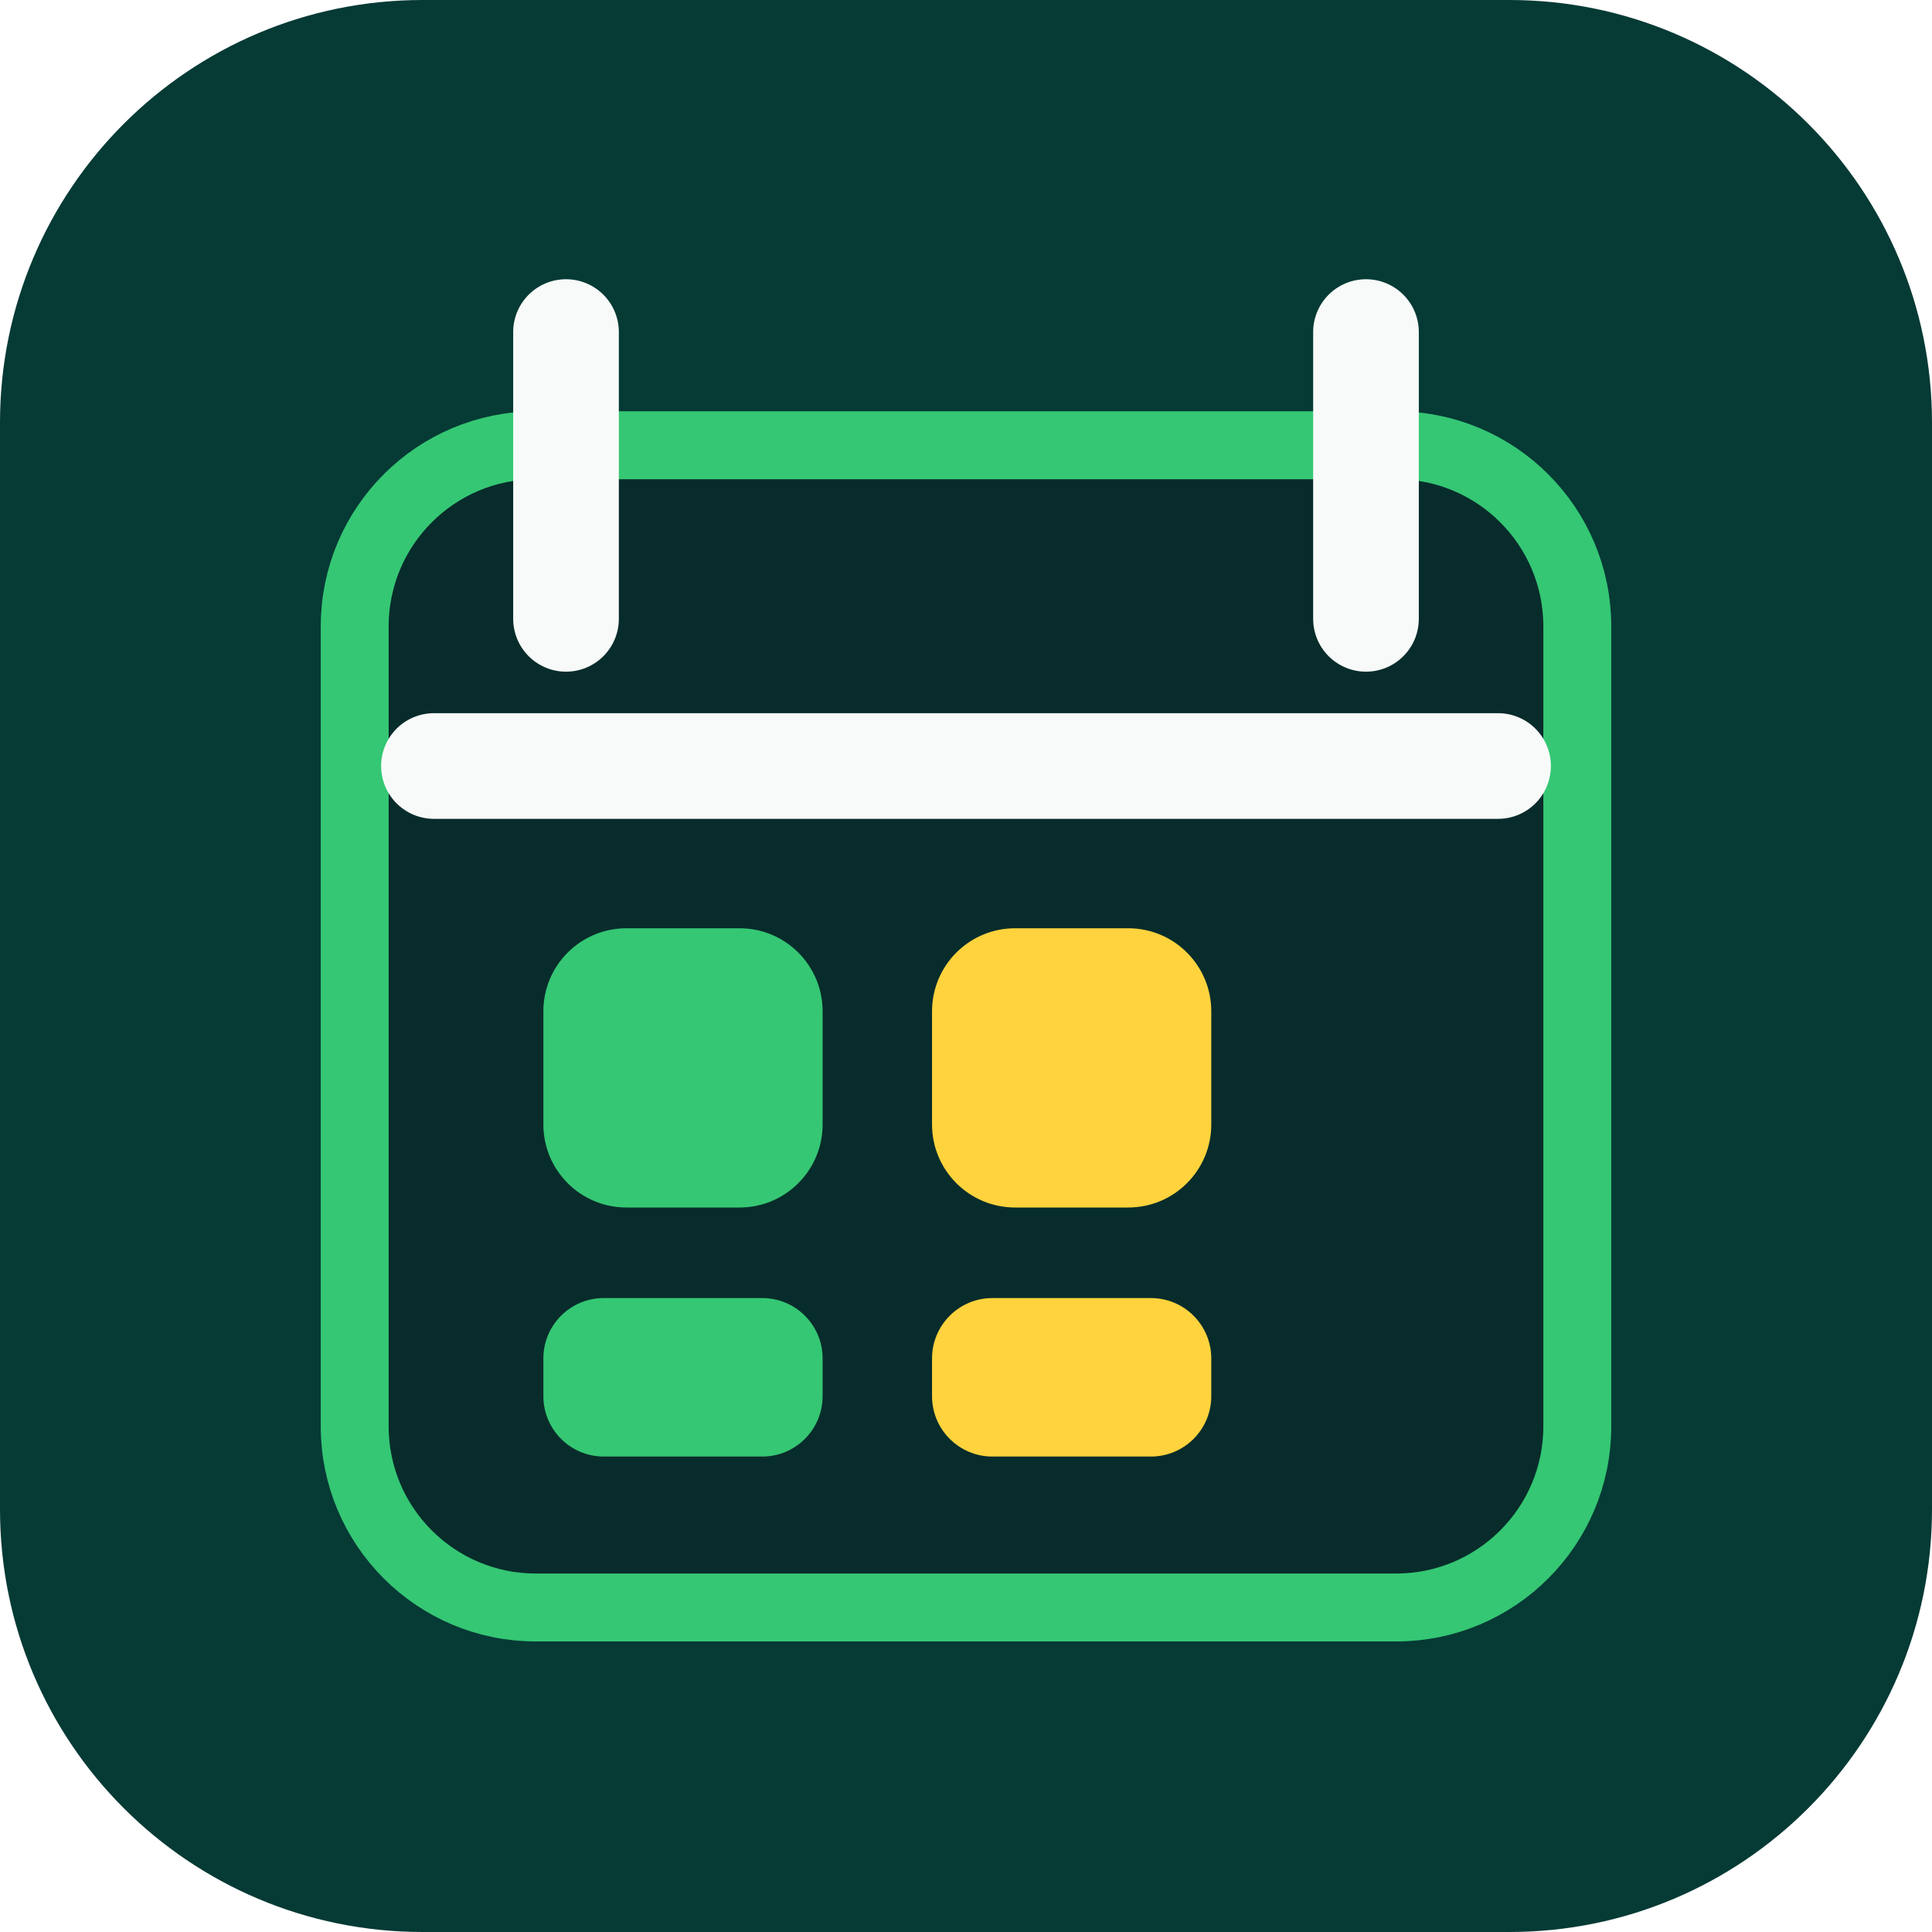
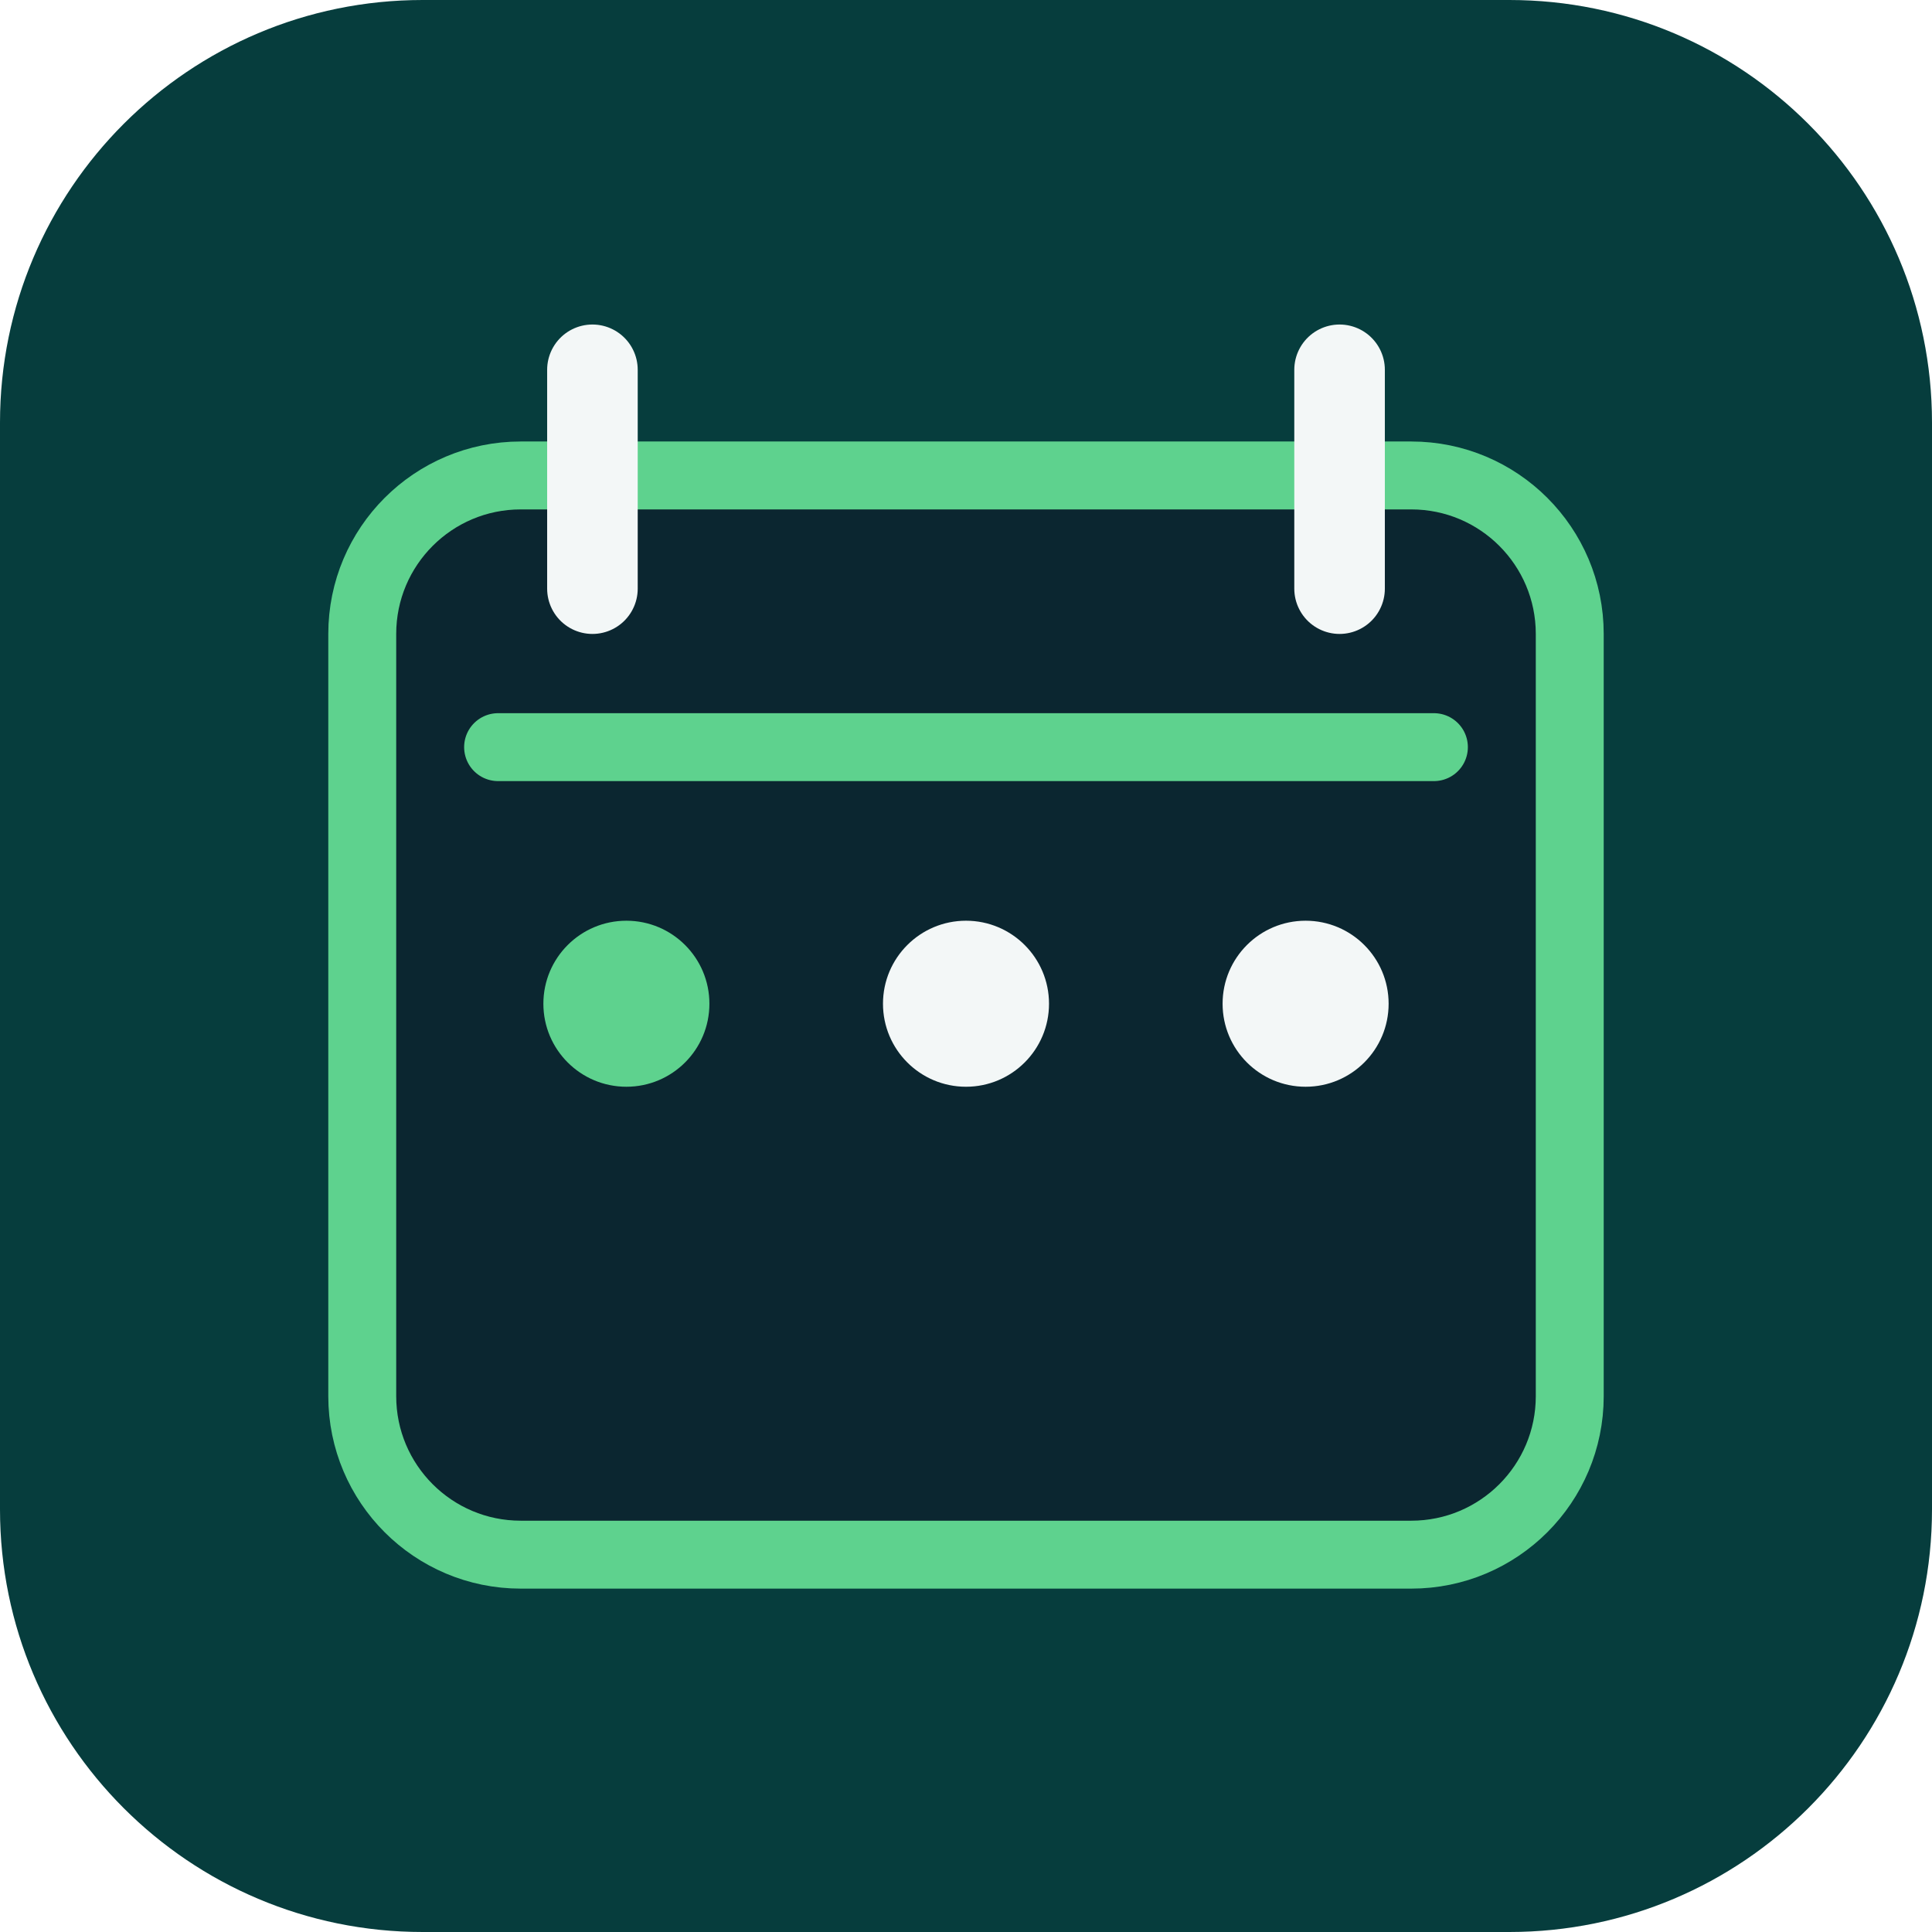
<svg xmlns="http://www.w3.org/2000/svg" viewBox="0 0 512 512">
-   <rect width="512" height="512" rx="112" fill="#063a35" />
-   <rect x="94" y="118" width="324" height="308" rx="48" fill="#082c2b" stroke="#35c774" stroke-width="18" />
-   <path d="M150 88v76M362 88v76M115 203h282" stroke="#f8faf9" stroke-width="28" stroke-linecap="round" />
-   <rect x="144" y="246" width="74" height="74" rx="22" fill="#35c774" />
-   <rect x="247" y="246" width="74" height="74" rx="22" fill="#ffd33d" />
-   <rect x="144" y="344" width="74" height="42" rx="16" fill="#35c774" />
-   <rect x="247" y="344" width="74" height="42" rx="16" fill="#ffd33d" />
+   <rect width="512" height="512" rx="112" fill="#063d3d" />
+   <rect x="96" y="126" width="320" height="286" rx="42" fill="#0b2630" stroke="#5ed28e" stroke-width="18" />
+   <path d="M132 198h248" stroke="#5ed28e" stroke-width="18" stroke-linecap="round" />
+   <circle cx="166" cy="266" r="22" fill="#5ed28e" />
+   <circle cx="256" cy="266" r="22" fill="#f3f7f7" />
+   <circle cx="346" cy="266" r="22" fill="#f3f7f7" />
+   <path d="M157 98v58M355 98v58" stroke="#f3f7f7" stroke-width="24" stroke-linecap="round" />
</svg>
